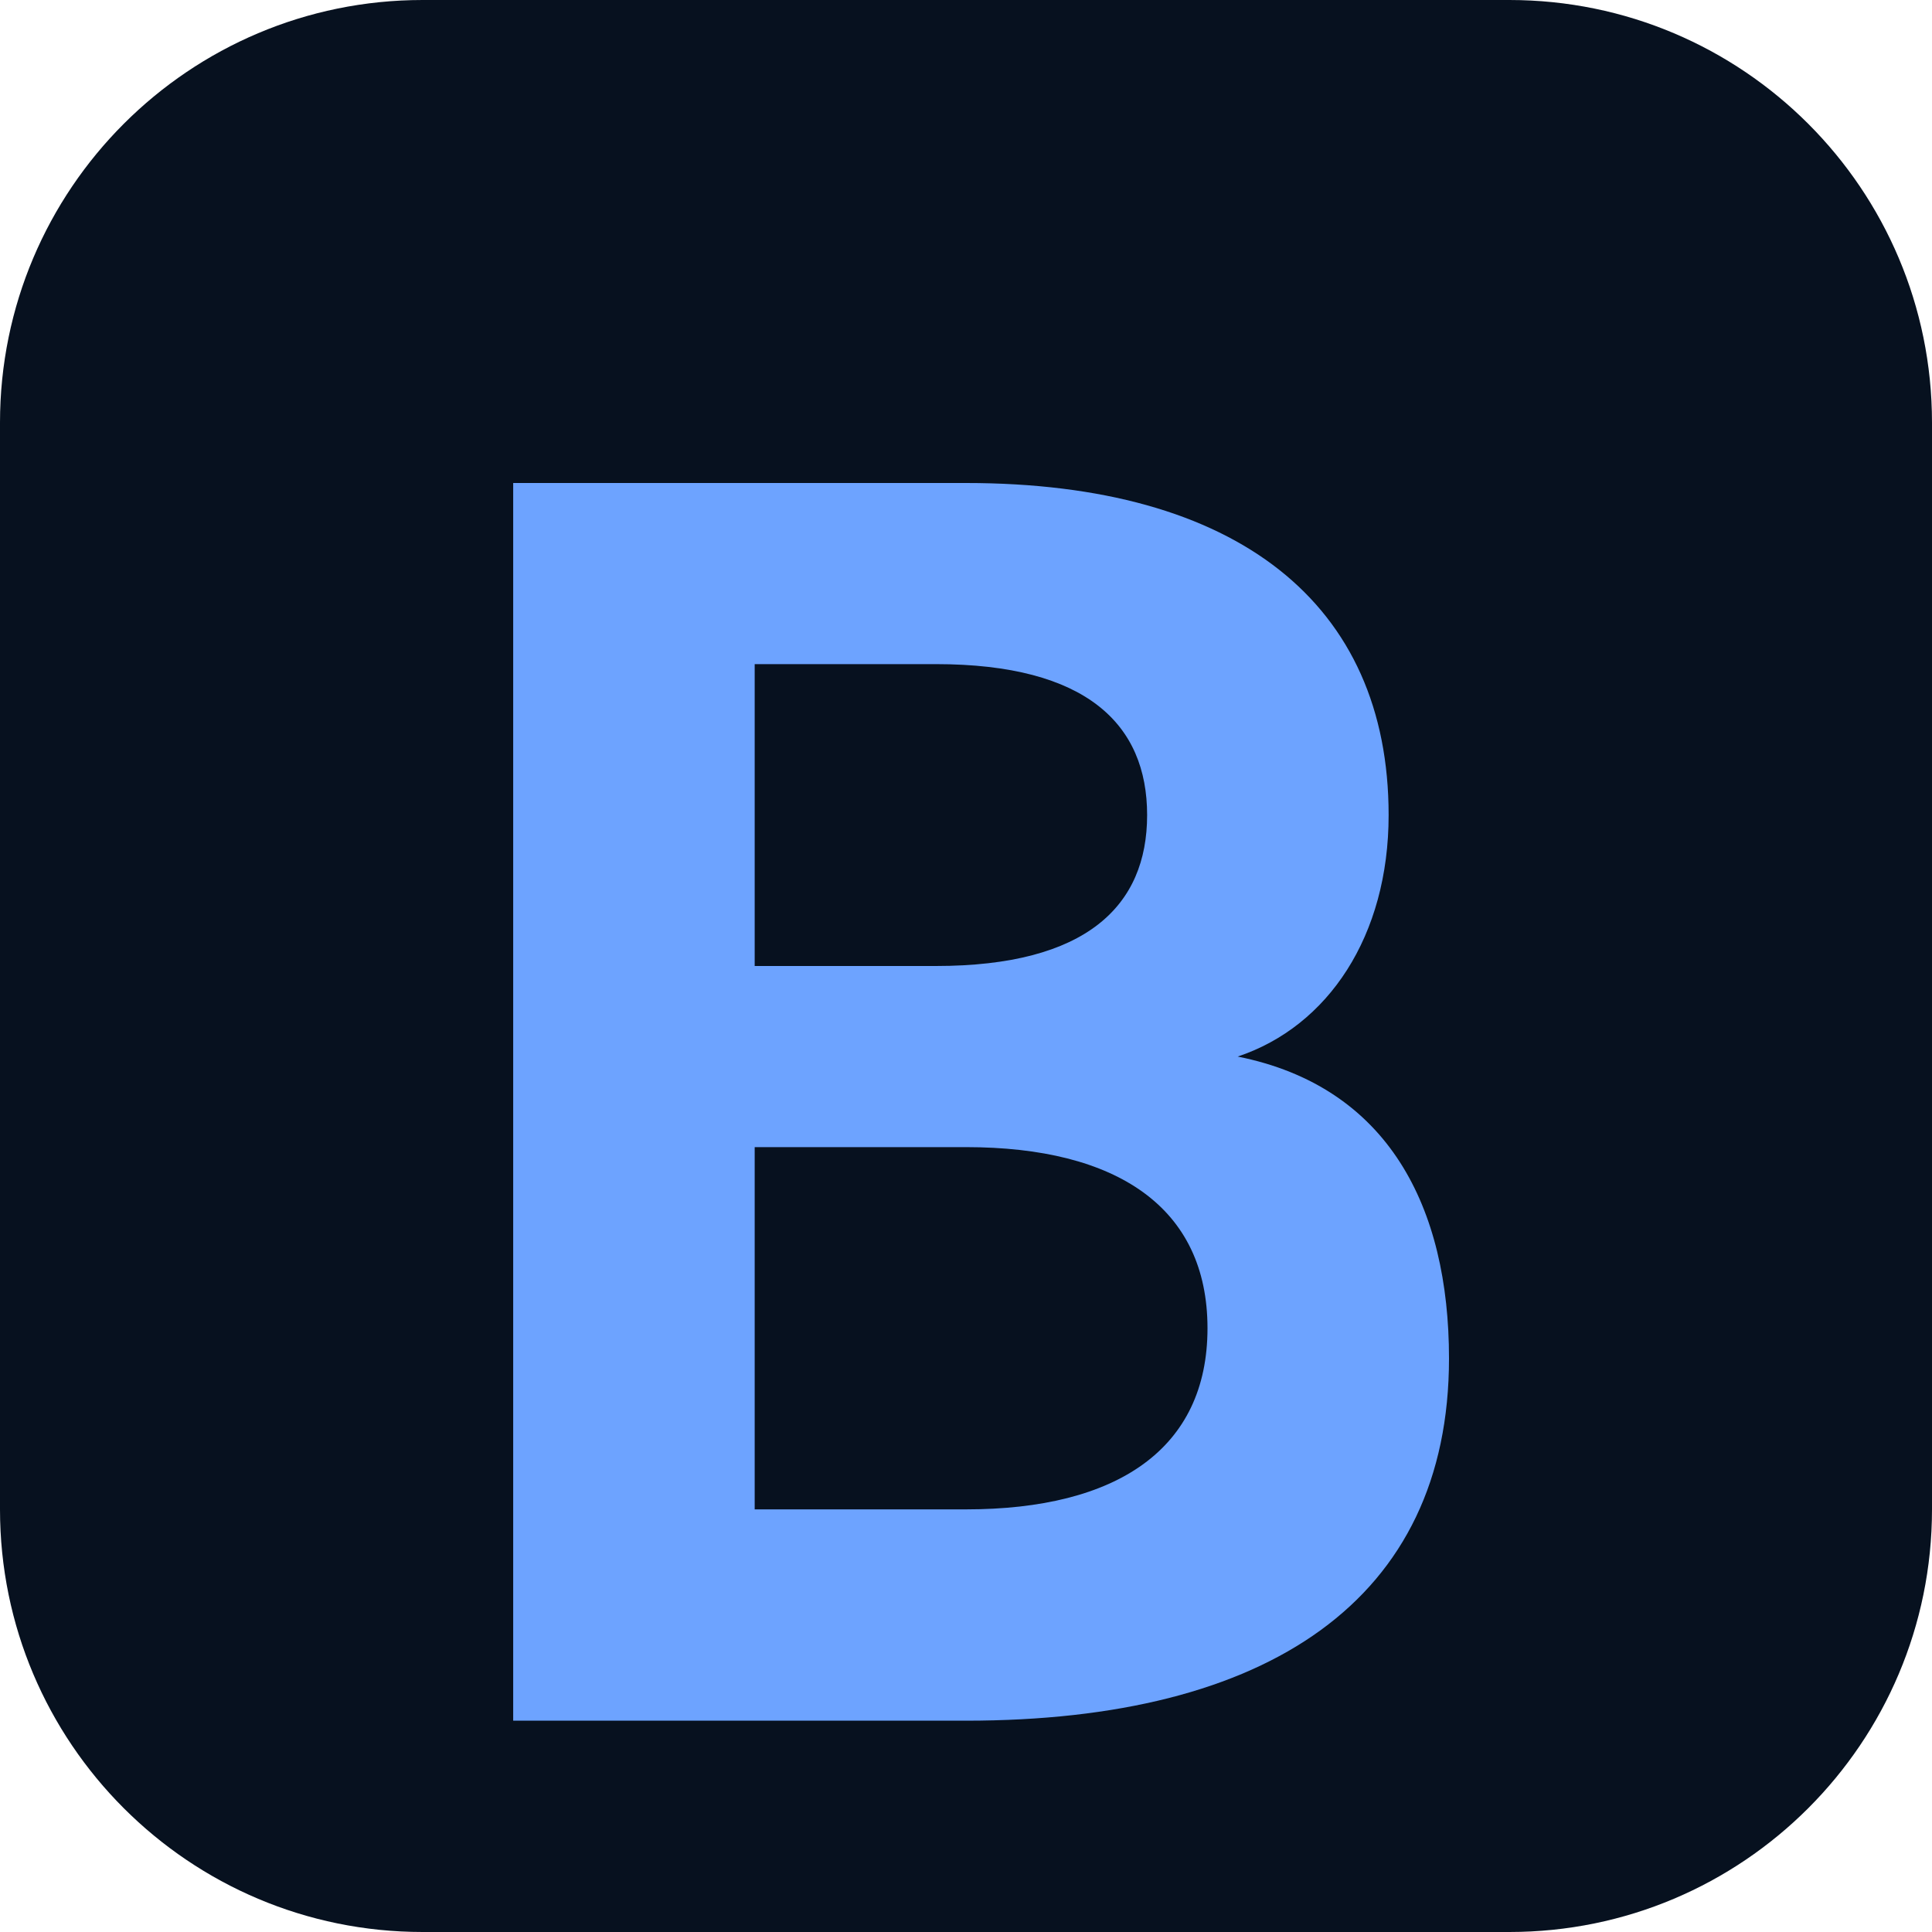
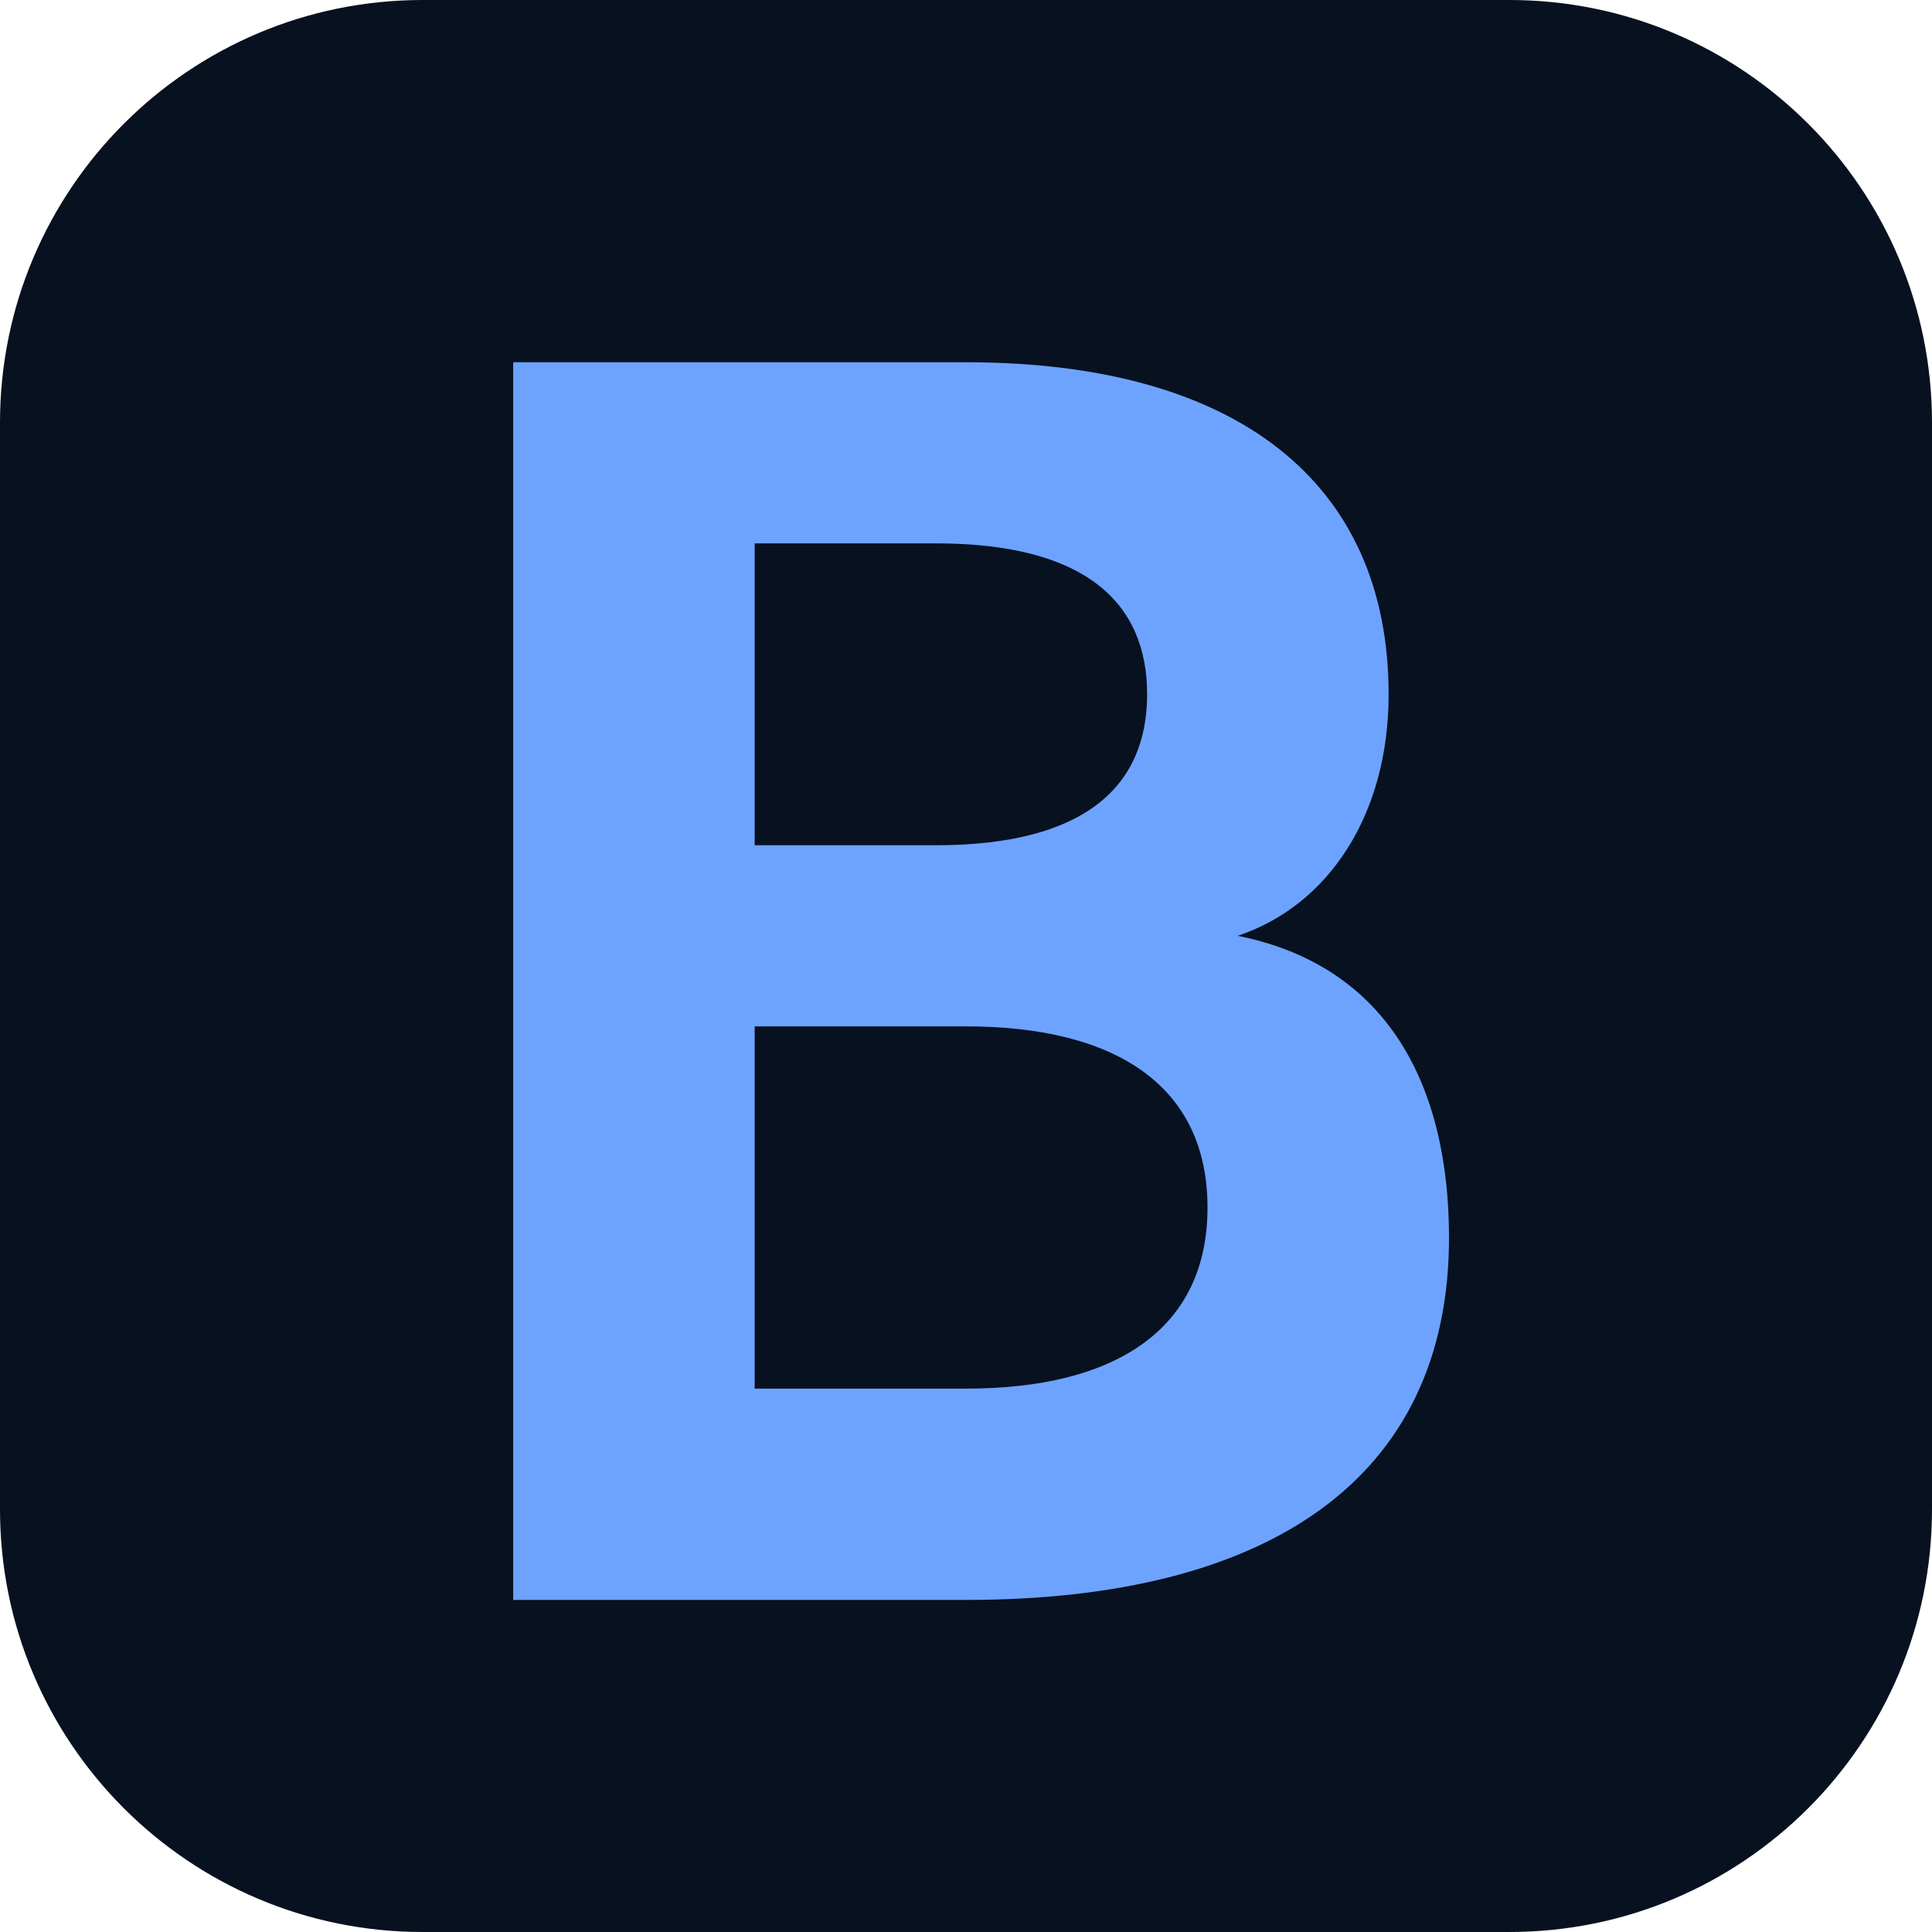
<svg xmlns="http://www.w3.org/2000/svg" viewBox="0 0 64 64">
  <rect width="64" height="64" rx="14" fill="#07111f" />
-   <path d="M17 16h15c9 0 14 4 14 11 0 4-2 7-5 8 5 1 7 5 7 10 0 8-6 12-16 12H17V16Zm14 16c5 0 7-2 7-5s-2-5-7-5h-6v10h6Zm1 18c5 0 8-2 8-6s-3-6-8-6h-7v12h7Z" fill="#6da3ff" />
+   <path d="M17 16h15c9 0 14 4 14 11 0 4-2 7-5 8 5 1 7 5 7 10 0 8-6 12-16 12H17V16Zm14 16c5 0 7-2 7-5s-2-5-7-5h-6v10h6Zm1 18c5 0 8-2 8-6s-3-6-8-6h-7v12h7Z" fill="#6da3ff" transform="translate(0 -4)" />
</svg>
